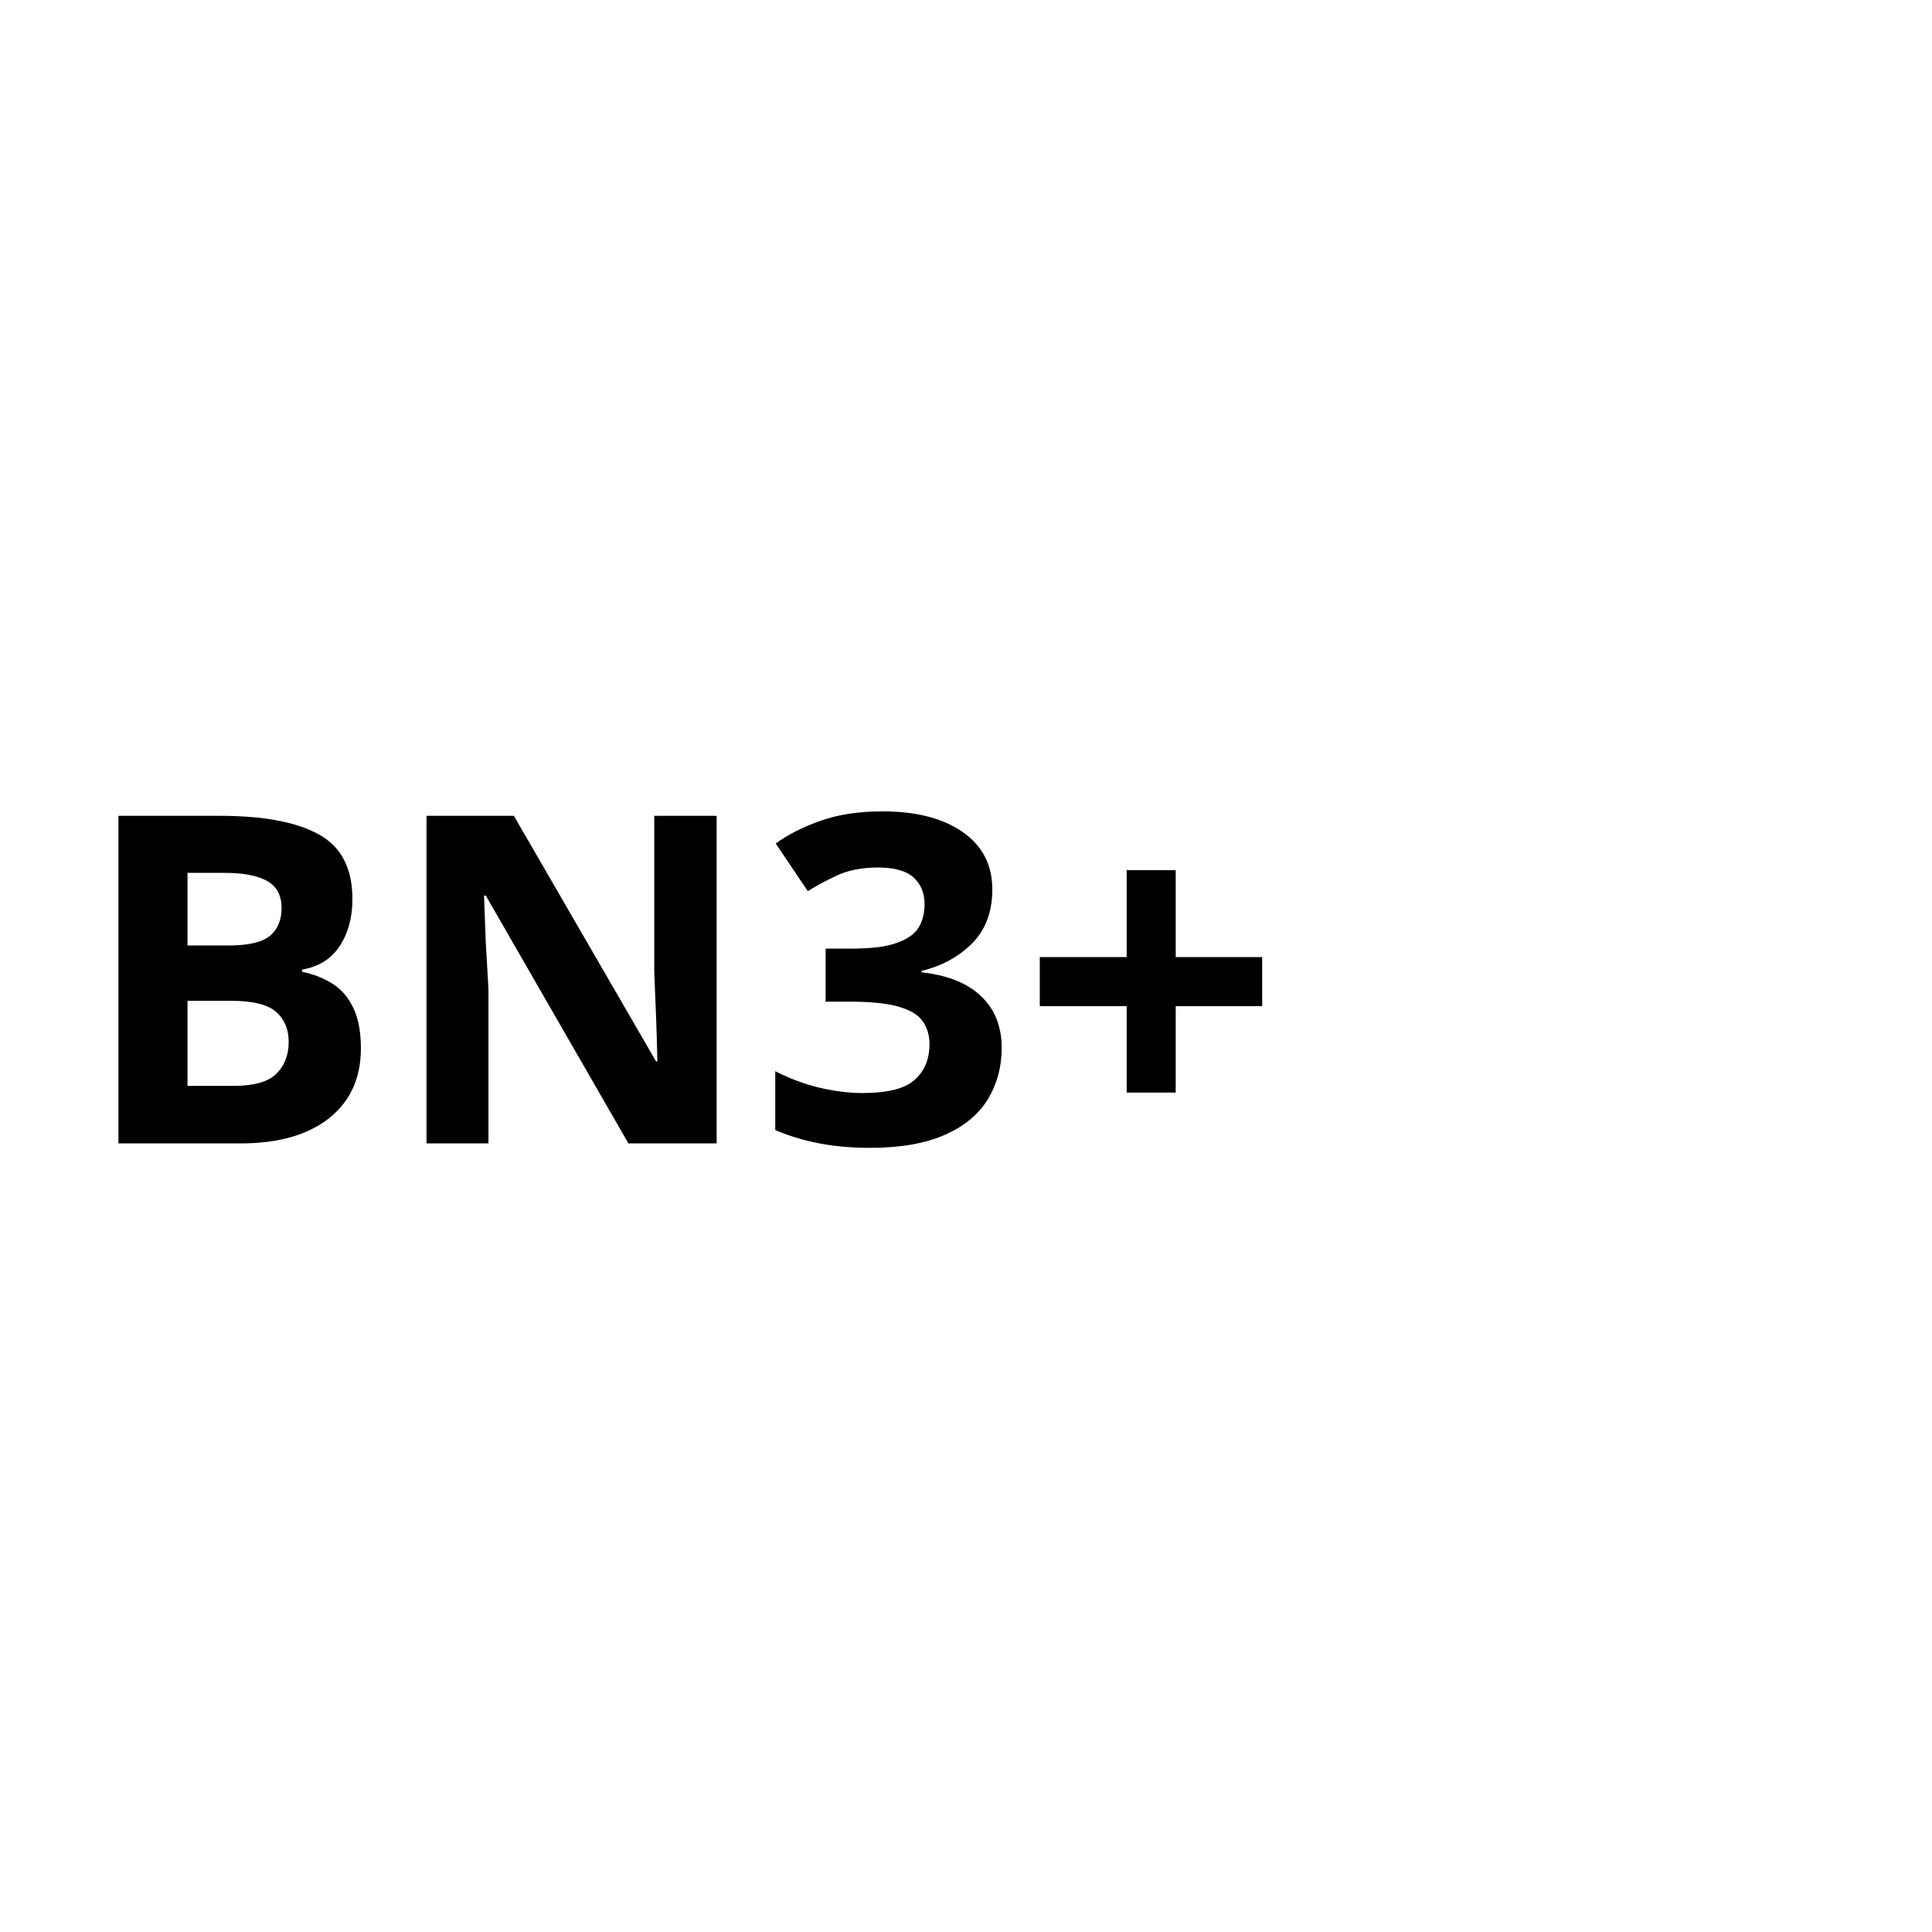
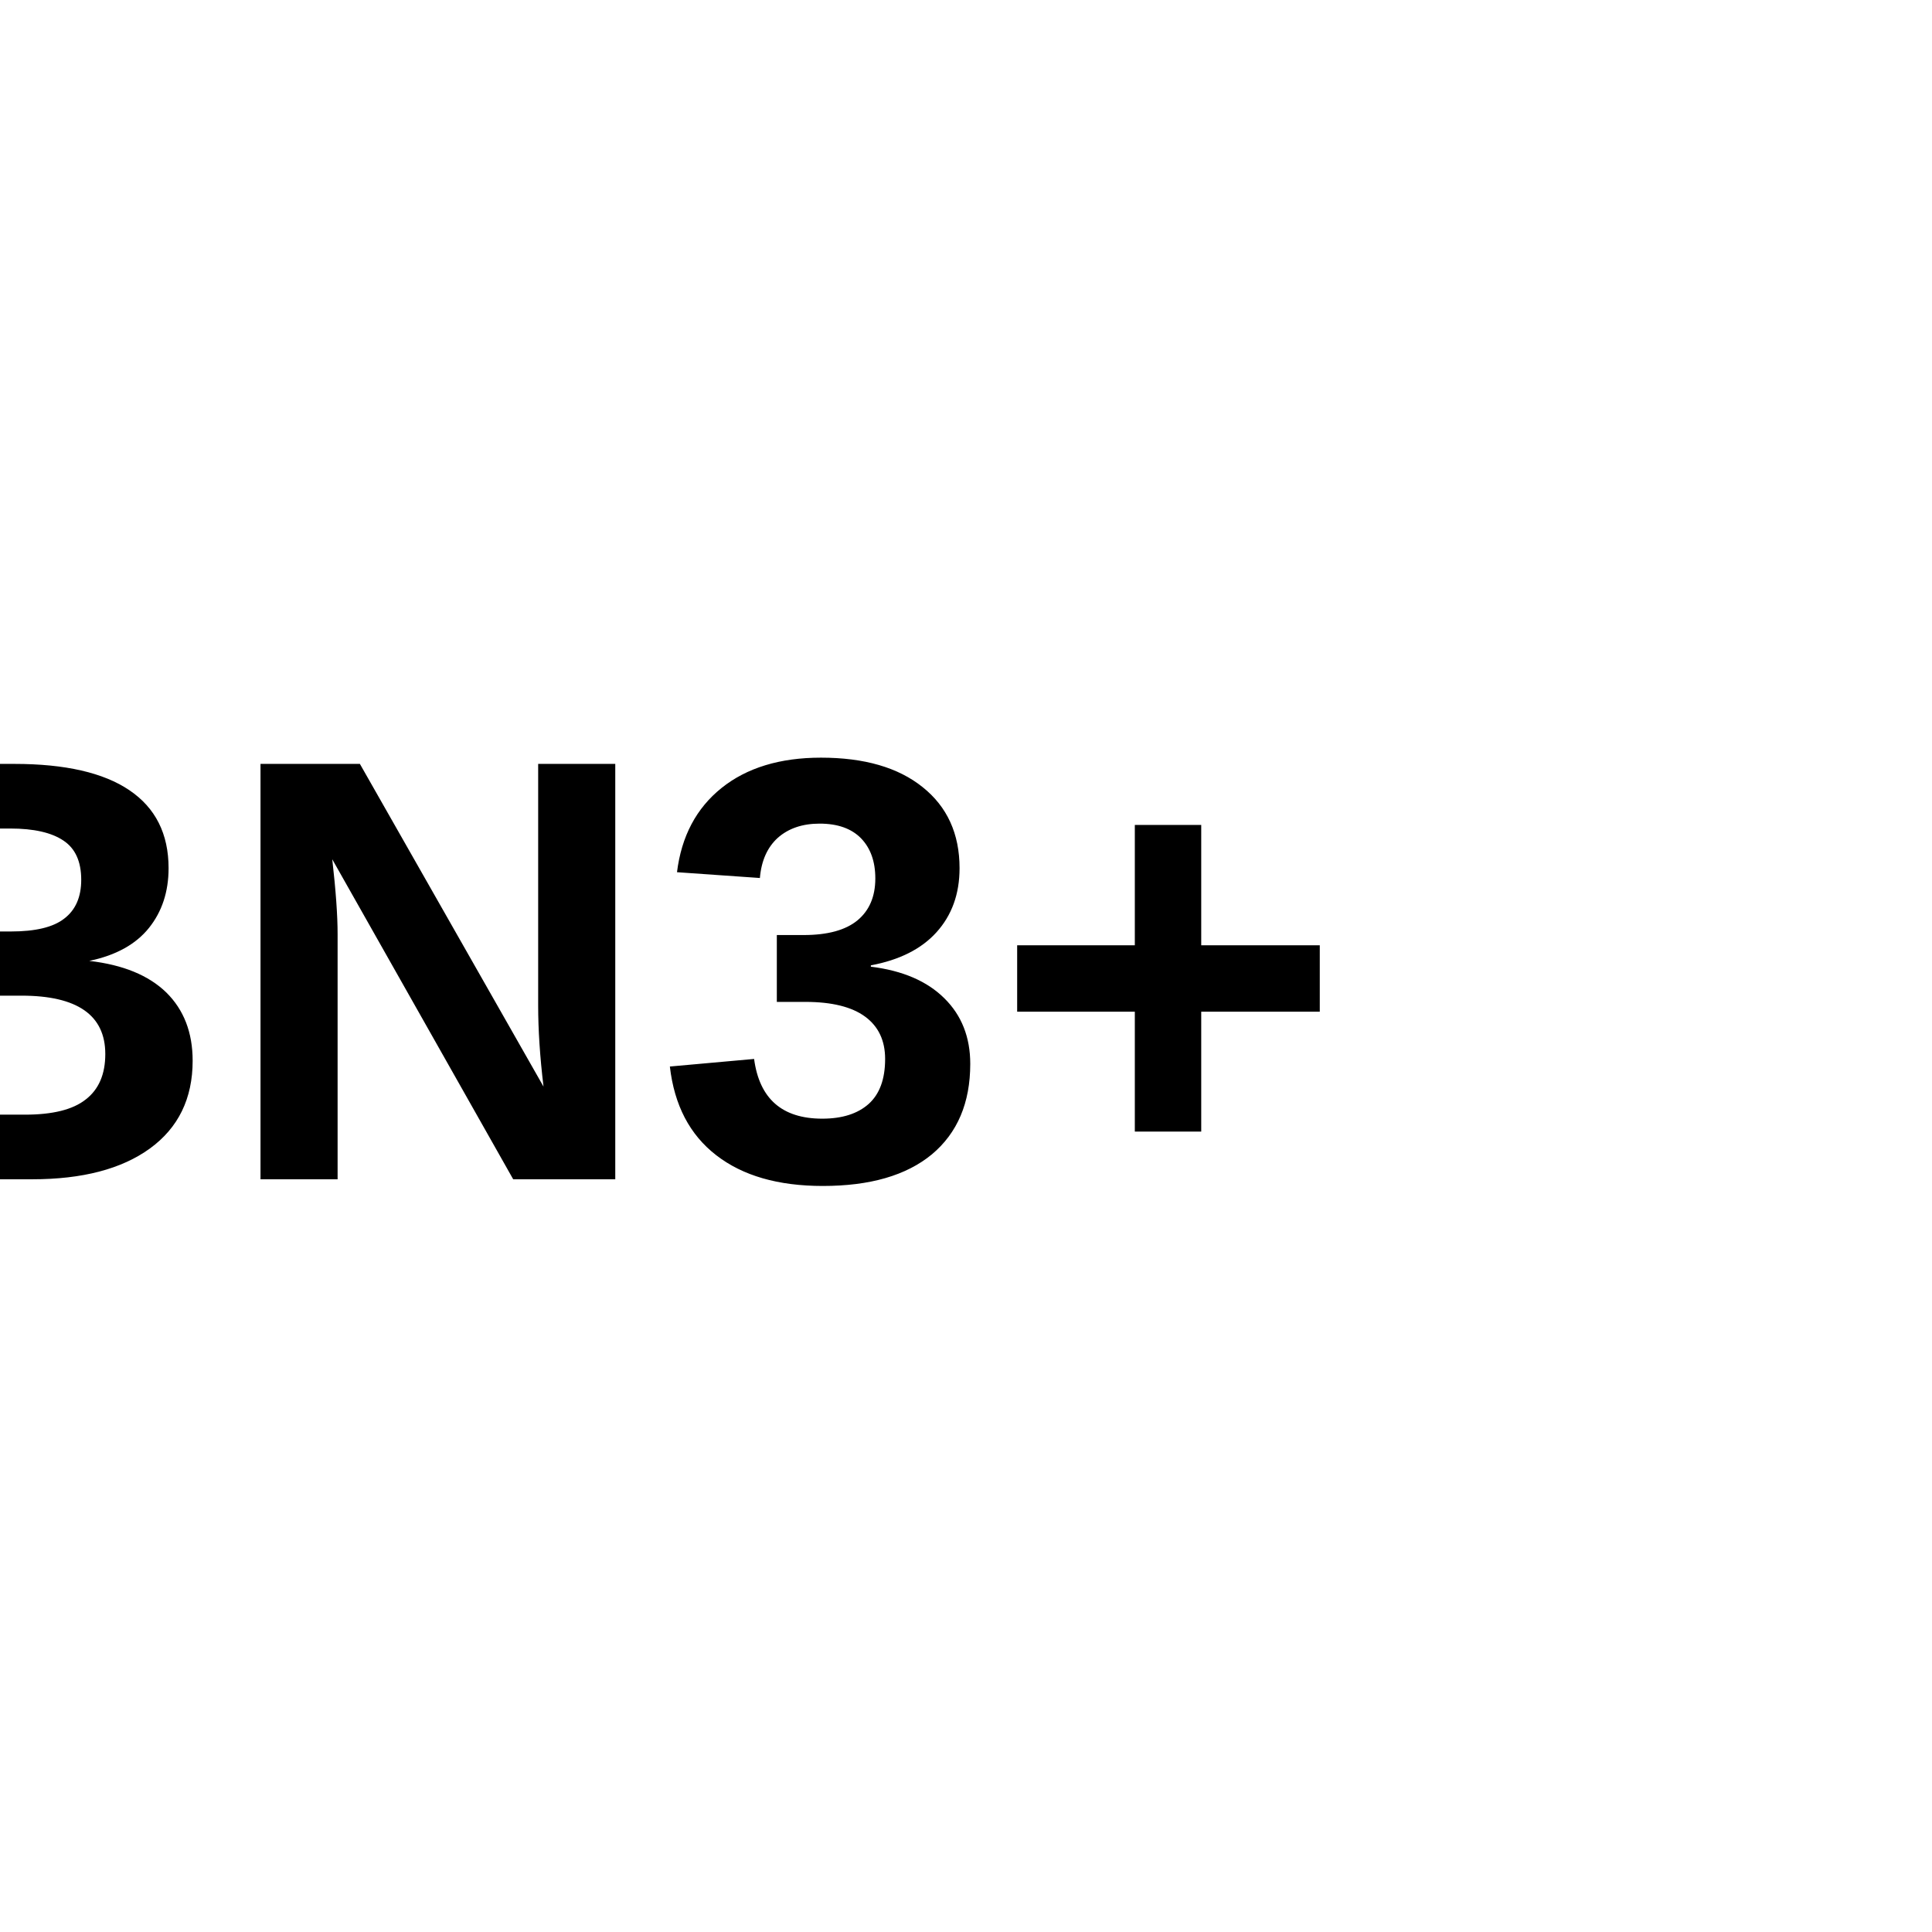
<svg xmlns="http://www.w3.org/2000/svg" width="256" height="256" viewBox="0 0 67.733 67.733" version="1.1" id="svg5">
  <defs id="defs2" />
  <g id="layer2">
    <rect style="fill-opacity: 0%;stroke:none;stroke-width:7.027" id="rect849" width="67.733" height="67.733" x="0" y="0" />
  </g>
  <g id="layer1">
-     <text xml:space="preserve" style="font-weight:bold;font-size:16.074px;line-height:1.25;font-family:sans-serif;-inkscape-font-specification:'sans-serif Bold';text-align:center;text-anchor:middle;fill:#000000;fill-opacity:1;stroke-width:0.215" x="34.277" y="40.085" id="text8876">
-       <tspan style="text-align:center;text-anchor:middle;fill:#000000;fill-opacity:1;stroke-width:0.215" x="34.277" y="40.085" id="tspan20241">BN3+</tspan>
+     <text xml:space="preserve" style="font-weight:bold;font-size:21.167px;line-height:1.25;font-family:sans-serif;-inkscape-font-specification:'sans-serif Bold';text-align:center;text-anchor:middle;fill:#000000;fill-opacity:1;stroke-width:0.215" x="33.536" y="41.344" id="text8876">
+       <tspan style="font-style:normal;font-variant:normal;font-weight:bold;font-stretch:normal;font-size:21.167px;font-family:Arial;-inkscape-font-specification:'Arial Bold';text-align:center;text-anchor:middle;fill:#000000;fill-opacity:1;stroke-width:0.215" x="33.536" y="41.344" id="tspan20241">BN3+</tspan>
    </text>
  </g>
</svg>
